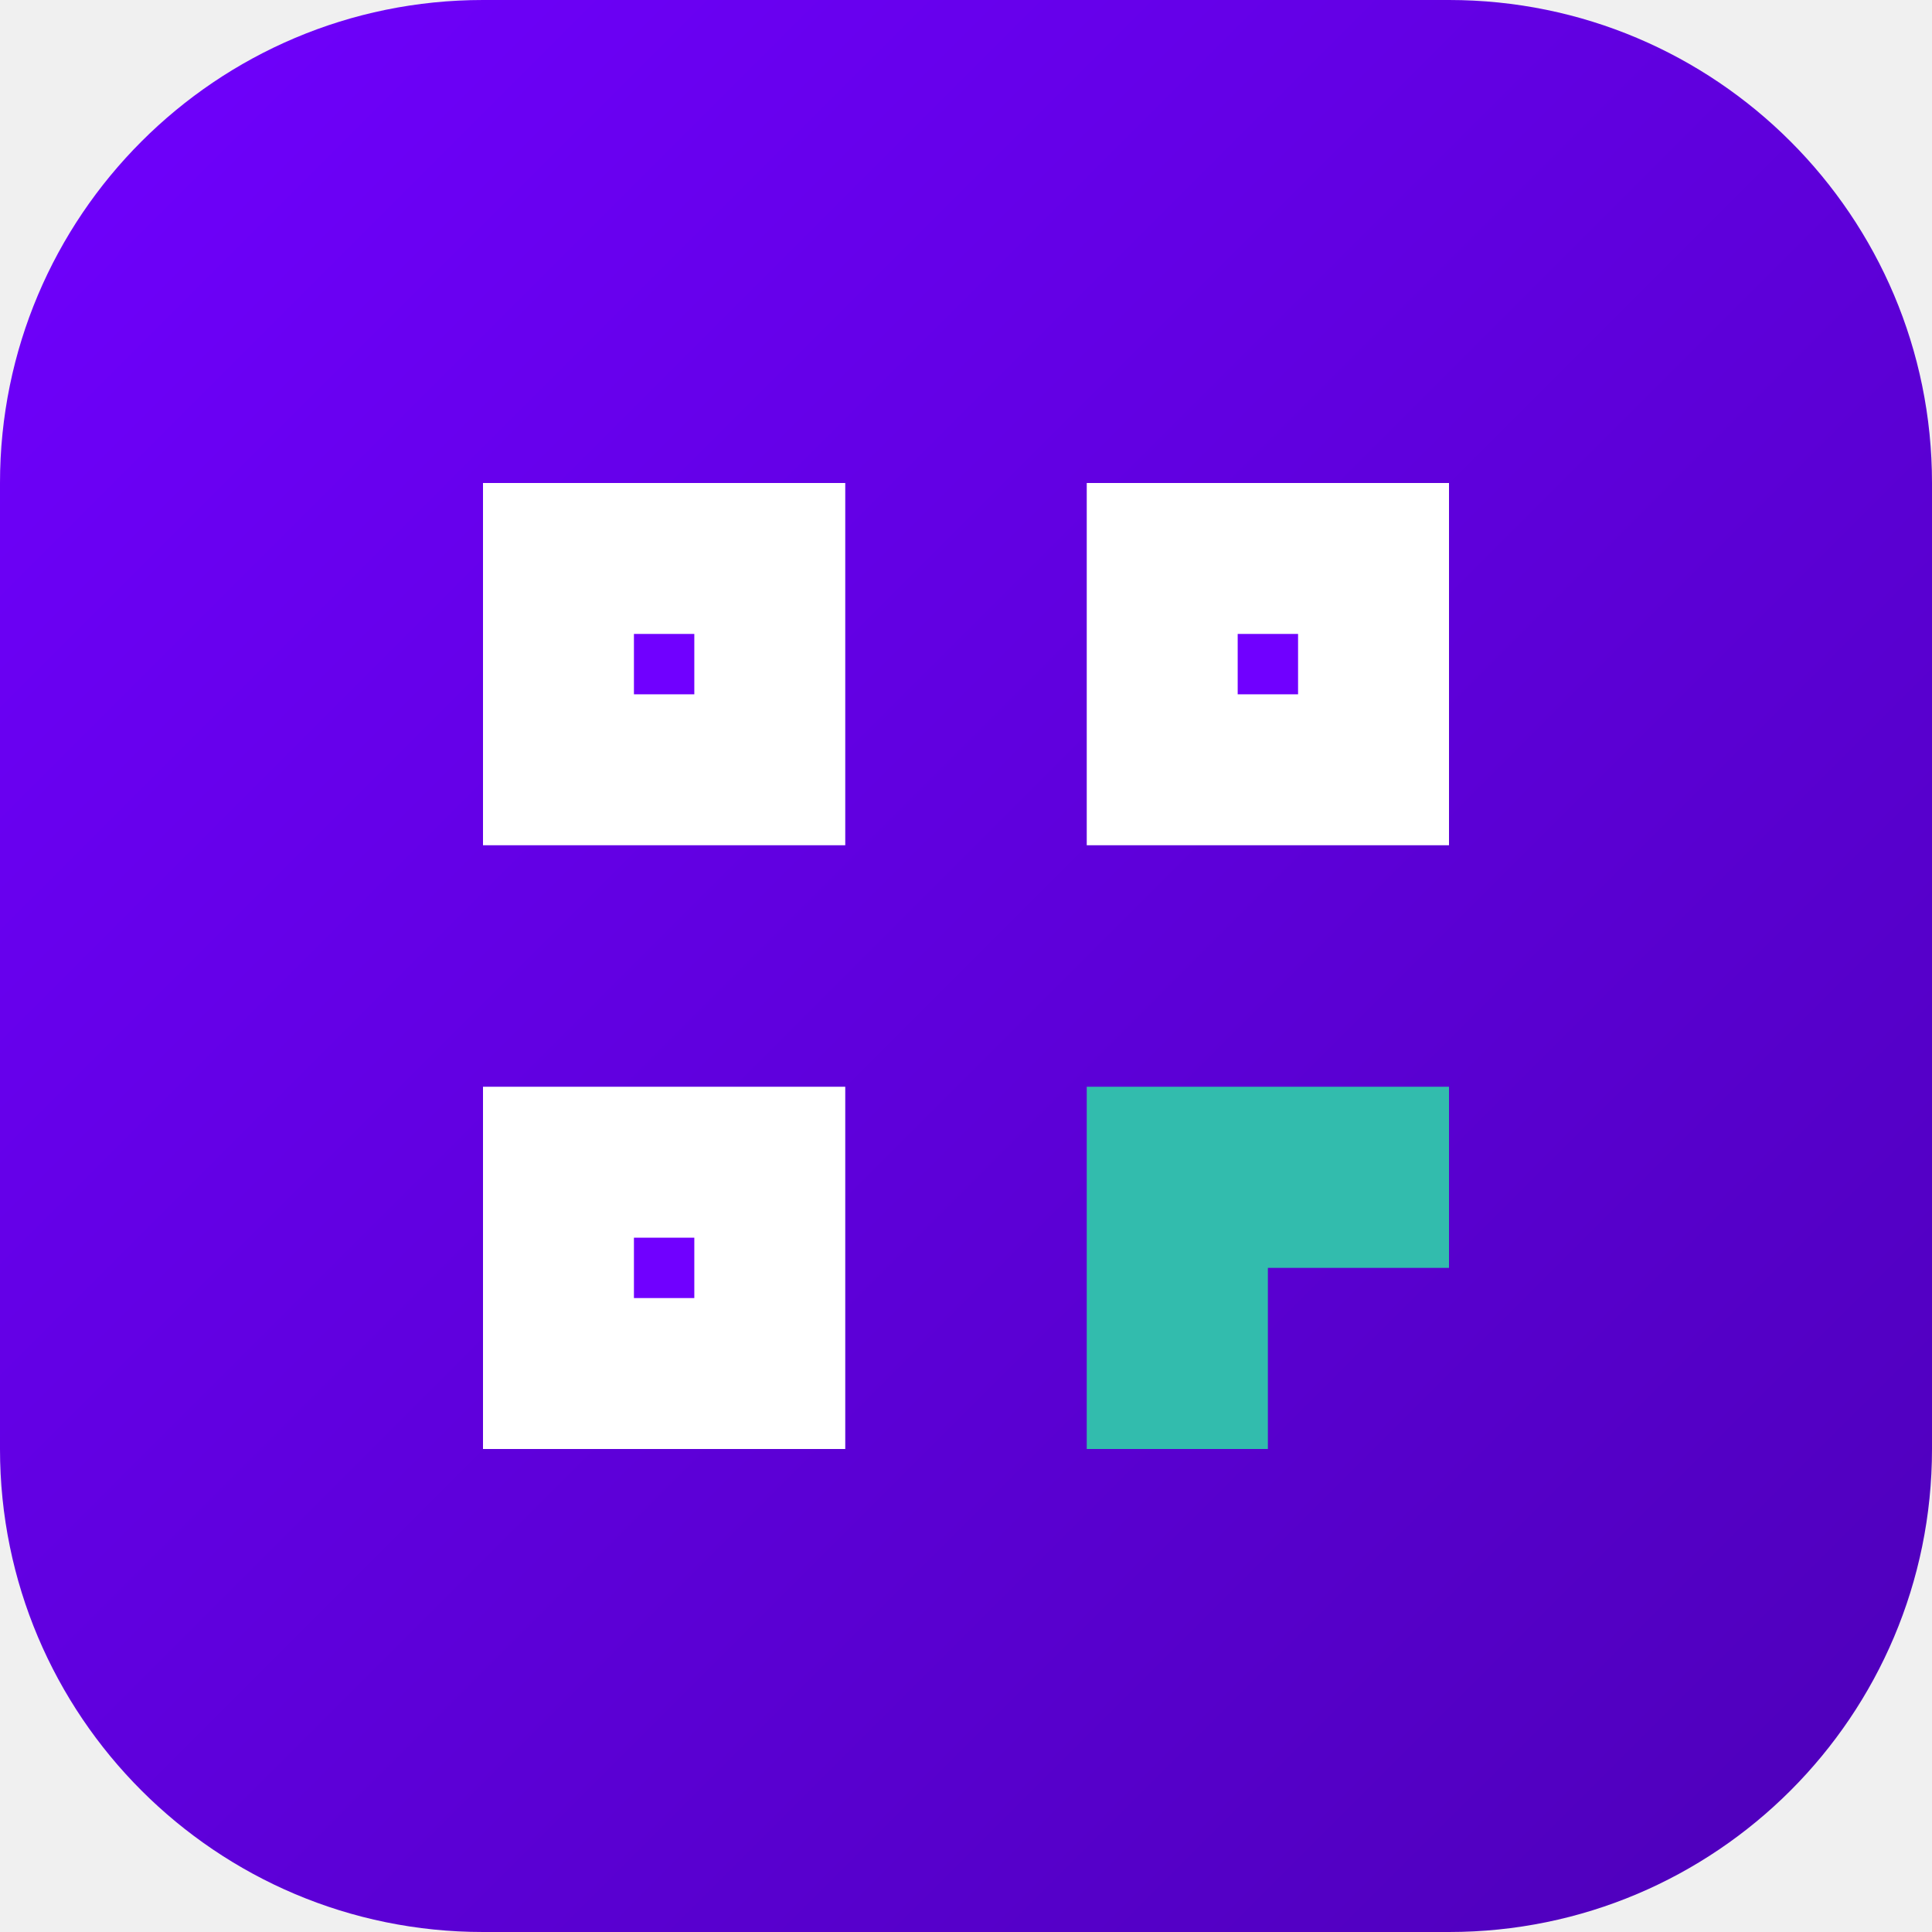
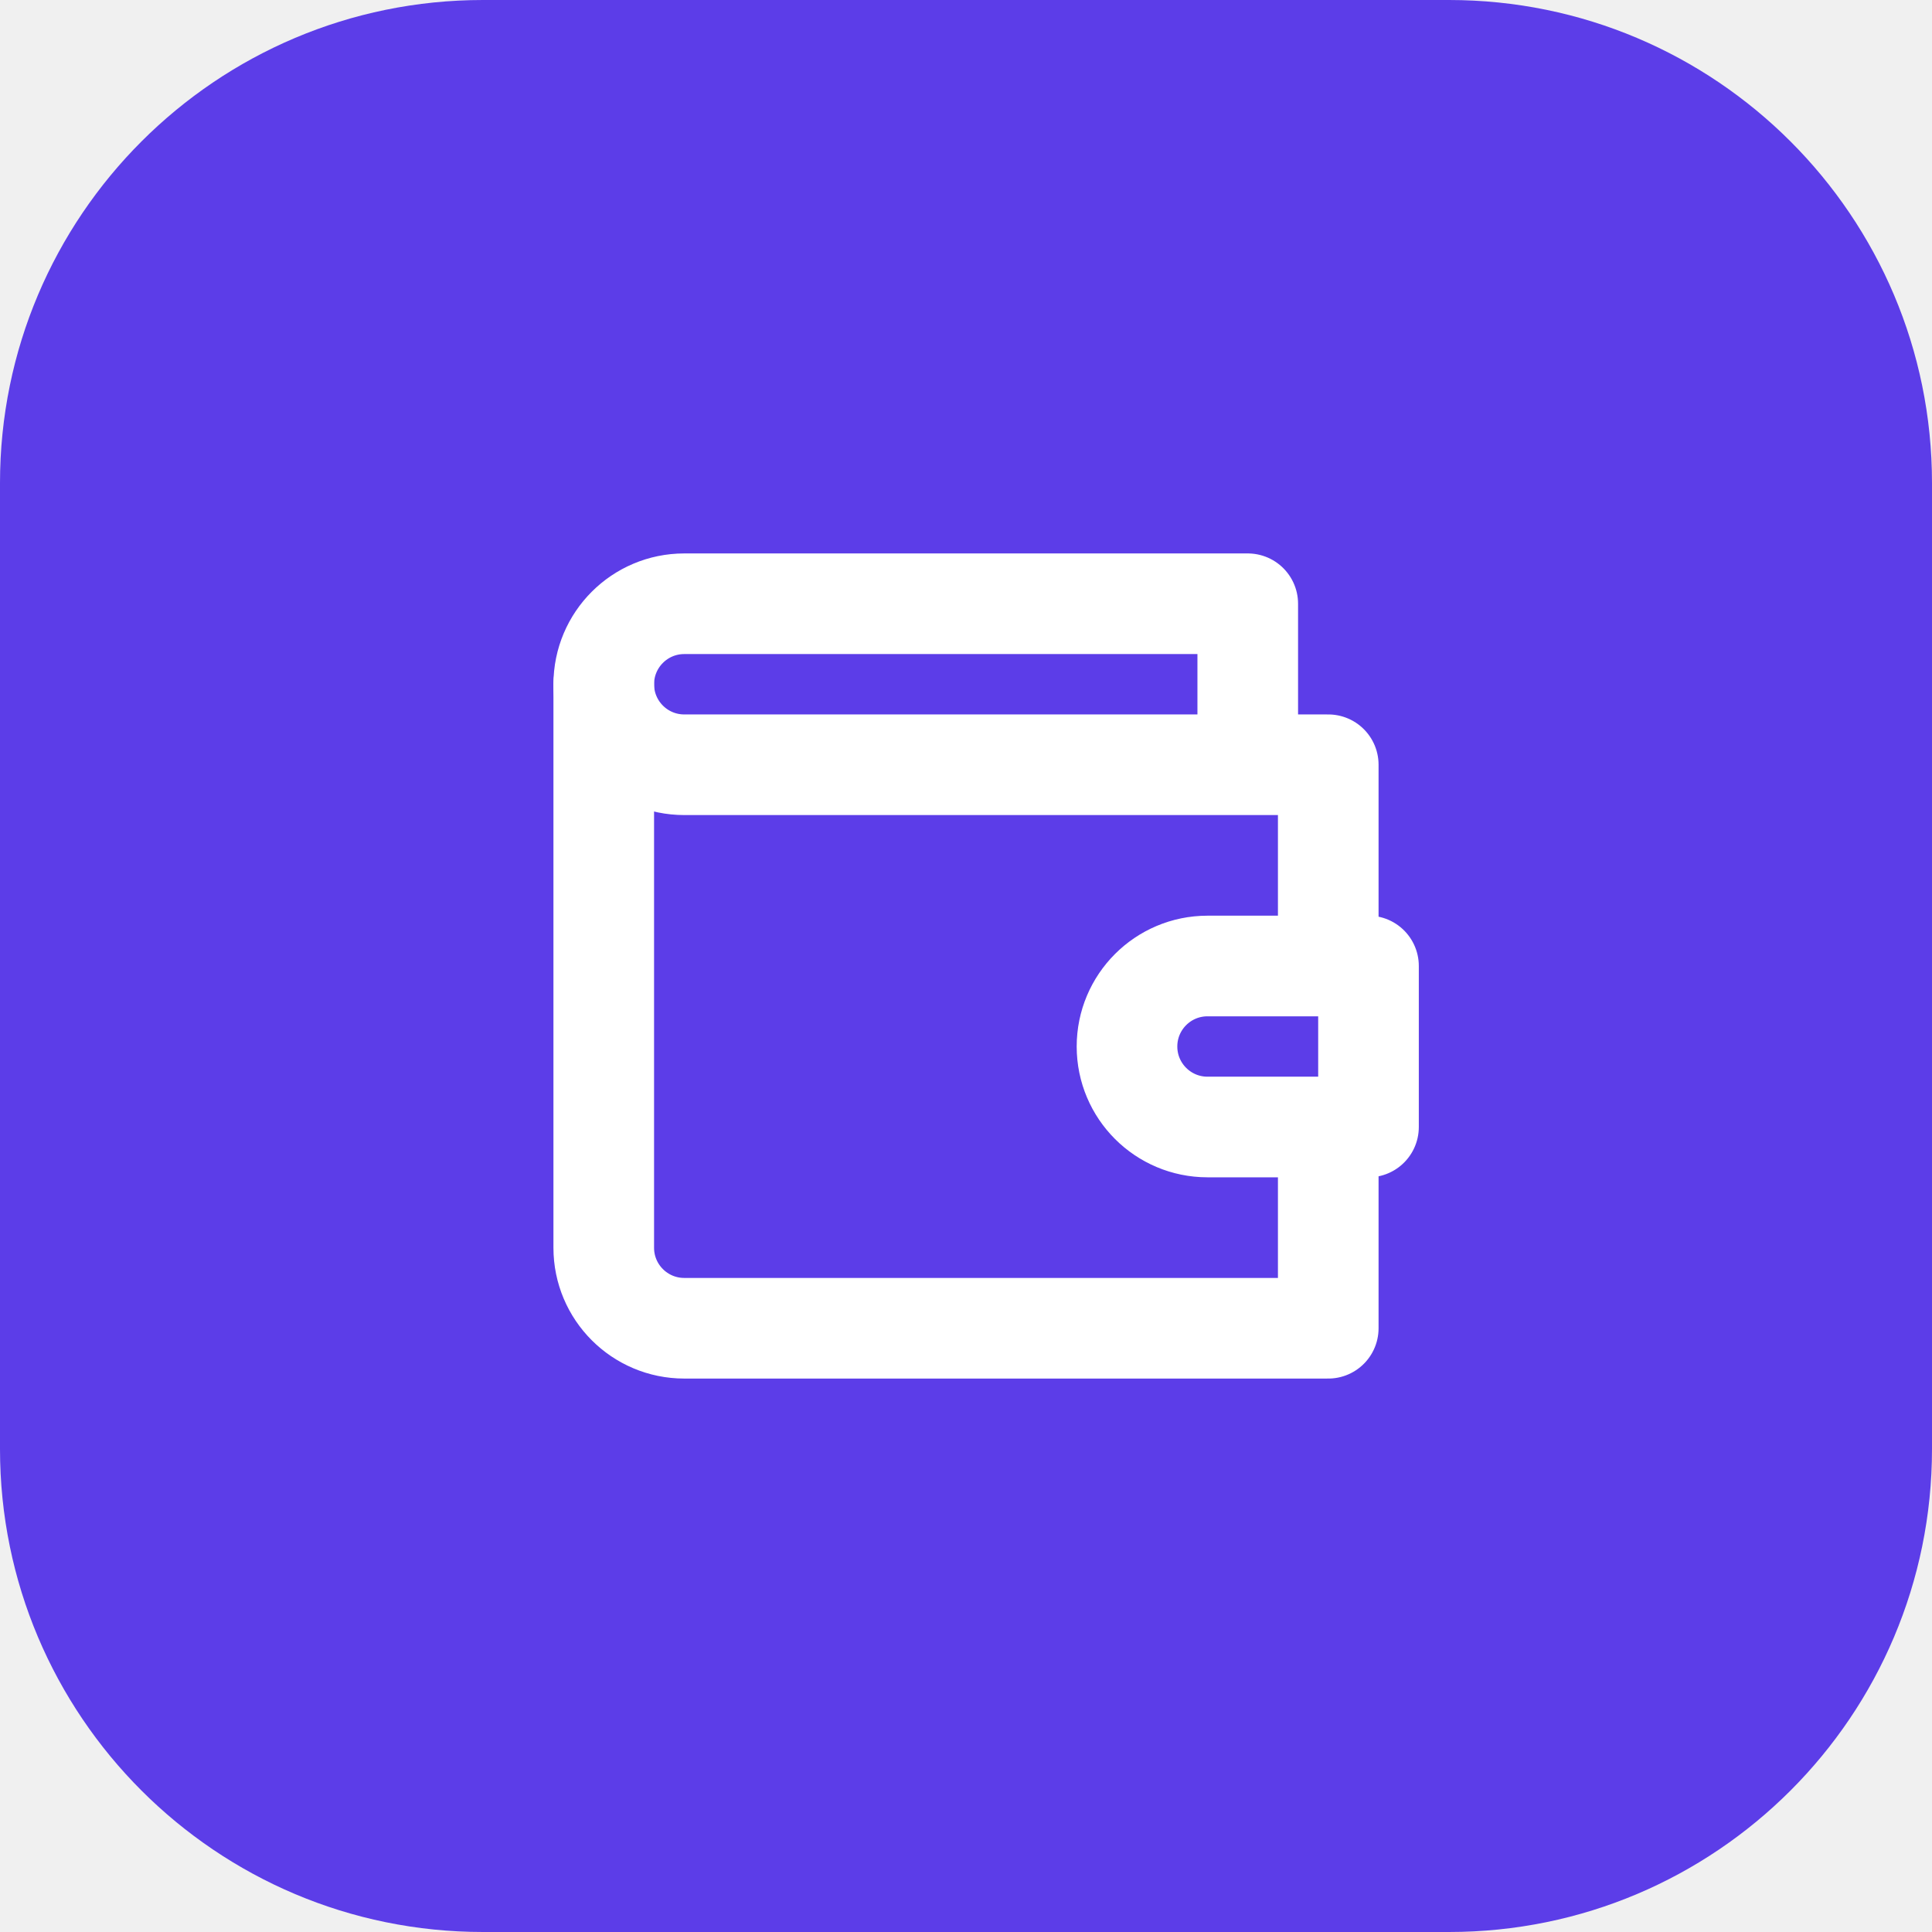
<svg xmlns="http://www.w3.org/2000/svg" viewBox="0 0 512 512">
-   <defs>
-     <linearGradient id="grad1" x1="0%" y1="0%" x2="100%" y2="100%">
-       <stop offset="0%" style="stop-color:#7000FF;stop-opacity:1" />
-       <stop offset="100%" style="stop-color:#4D00B8;stop-opacity:1" />
-     </linearGradient>
-   </defs>
-   <rect width="512" height="512" rx="128" fill="url(#grad1)" />
-   <path d="M128 128h96v96h-96zM288 128h96v96h-96zM128 288h96v96h-96z" fill="white" />
-   <path d="M288 288h96v48h-48v48h-48z" fill="#32BCAD" />
-   <rect x="168" y="168" width="16" height="16" fill="#7000FF" />
-   <rect x="328" y="168" width="16" height="16" fill="#7000FF" />
-   <rect x="168" y="328" width="16" height="16" fill="#7000FF" />
+   <rect width="512" height="512" rx="128" fill="#5c3de8" />
+   <svg x="128" y="128" width="256" height="256" viewBox="0 0 24 24" fill="none" stroke="white" stroke-width="2.5" stroke-linecap="round" stroke-linejoin="round">
+     <path d="M21 12V7H5a2 2 0 0 1 0-4h14v4" />
+     <path d="M3 5v14a2 2 0 0 0 2 2h16v-5" />
+     <path d="M18 12a2 2 0 0 0 0 4h4v-4Z" />
+   </svg>
</svg>
